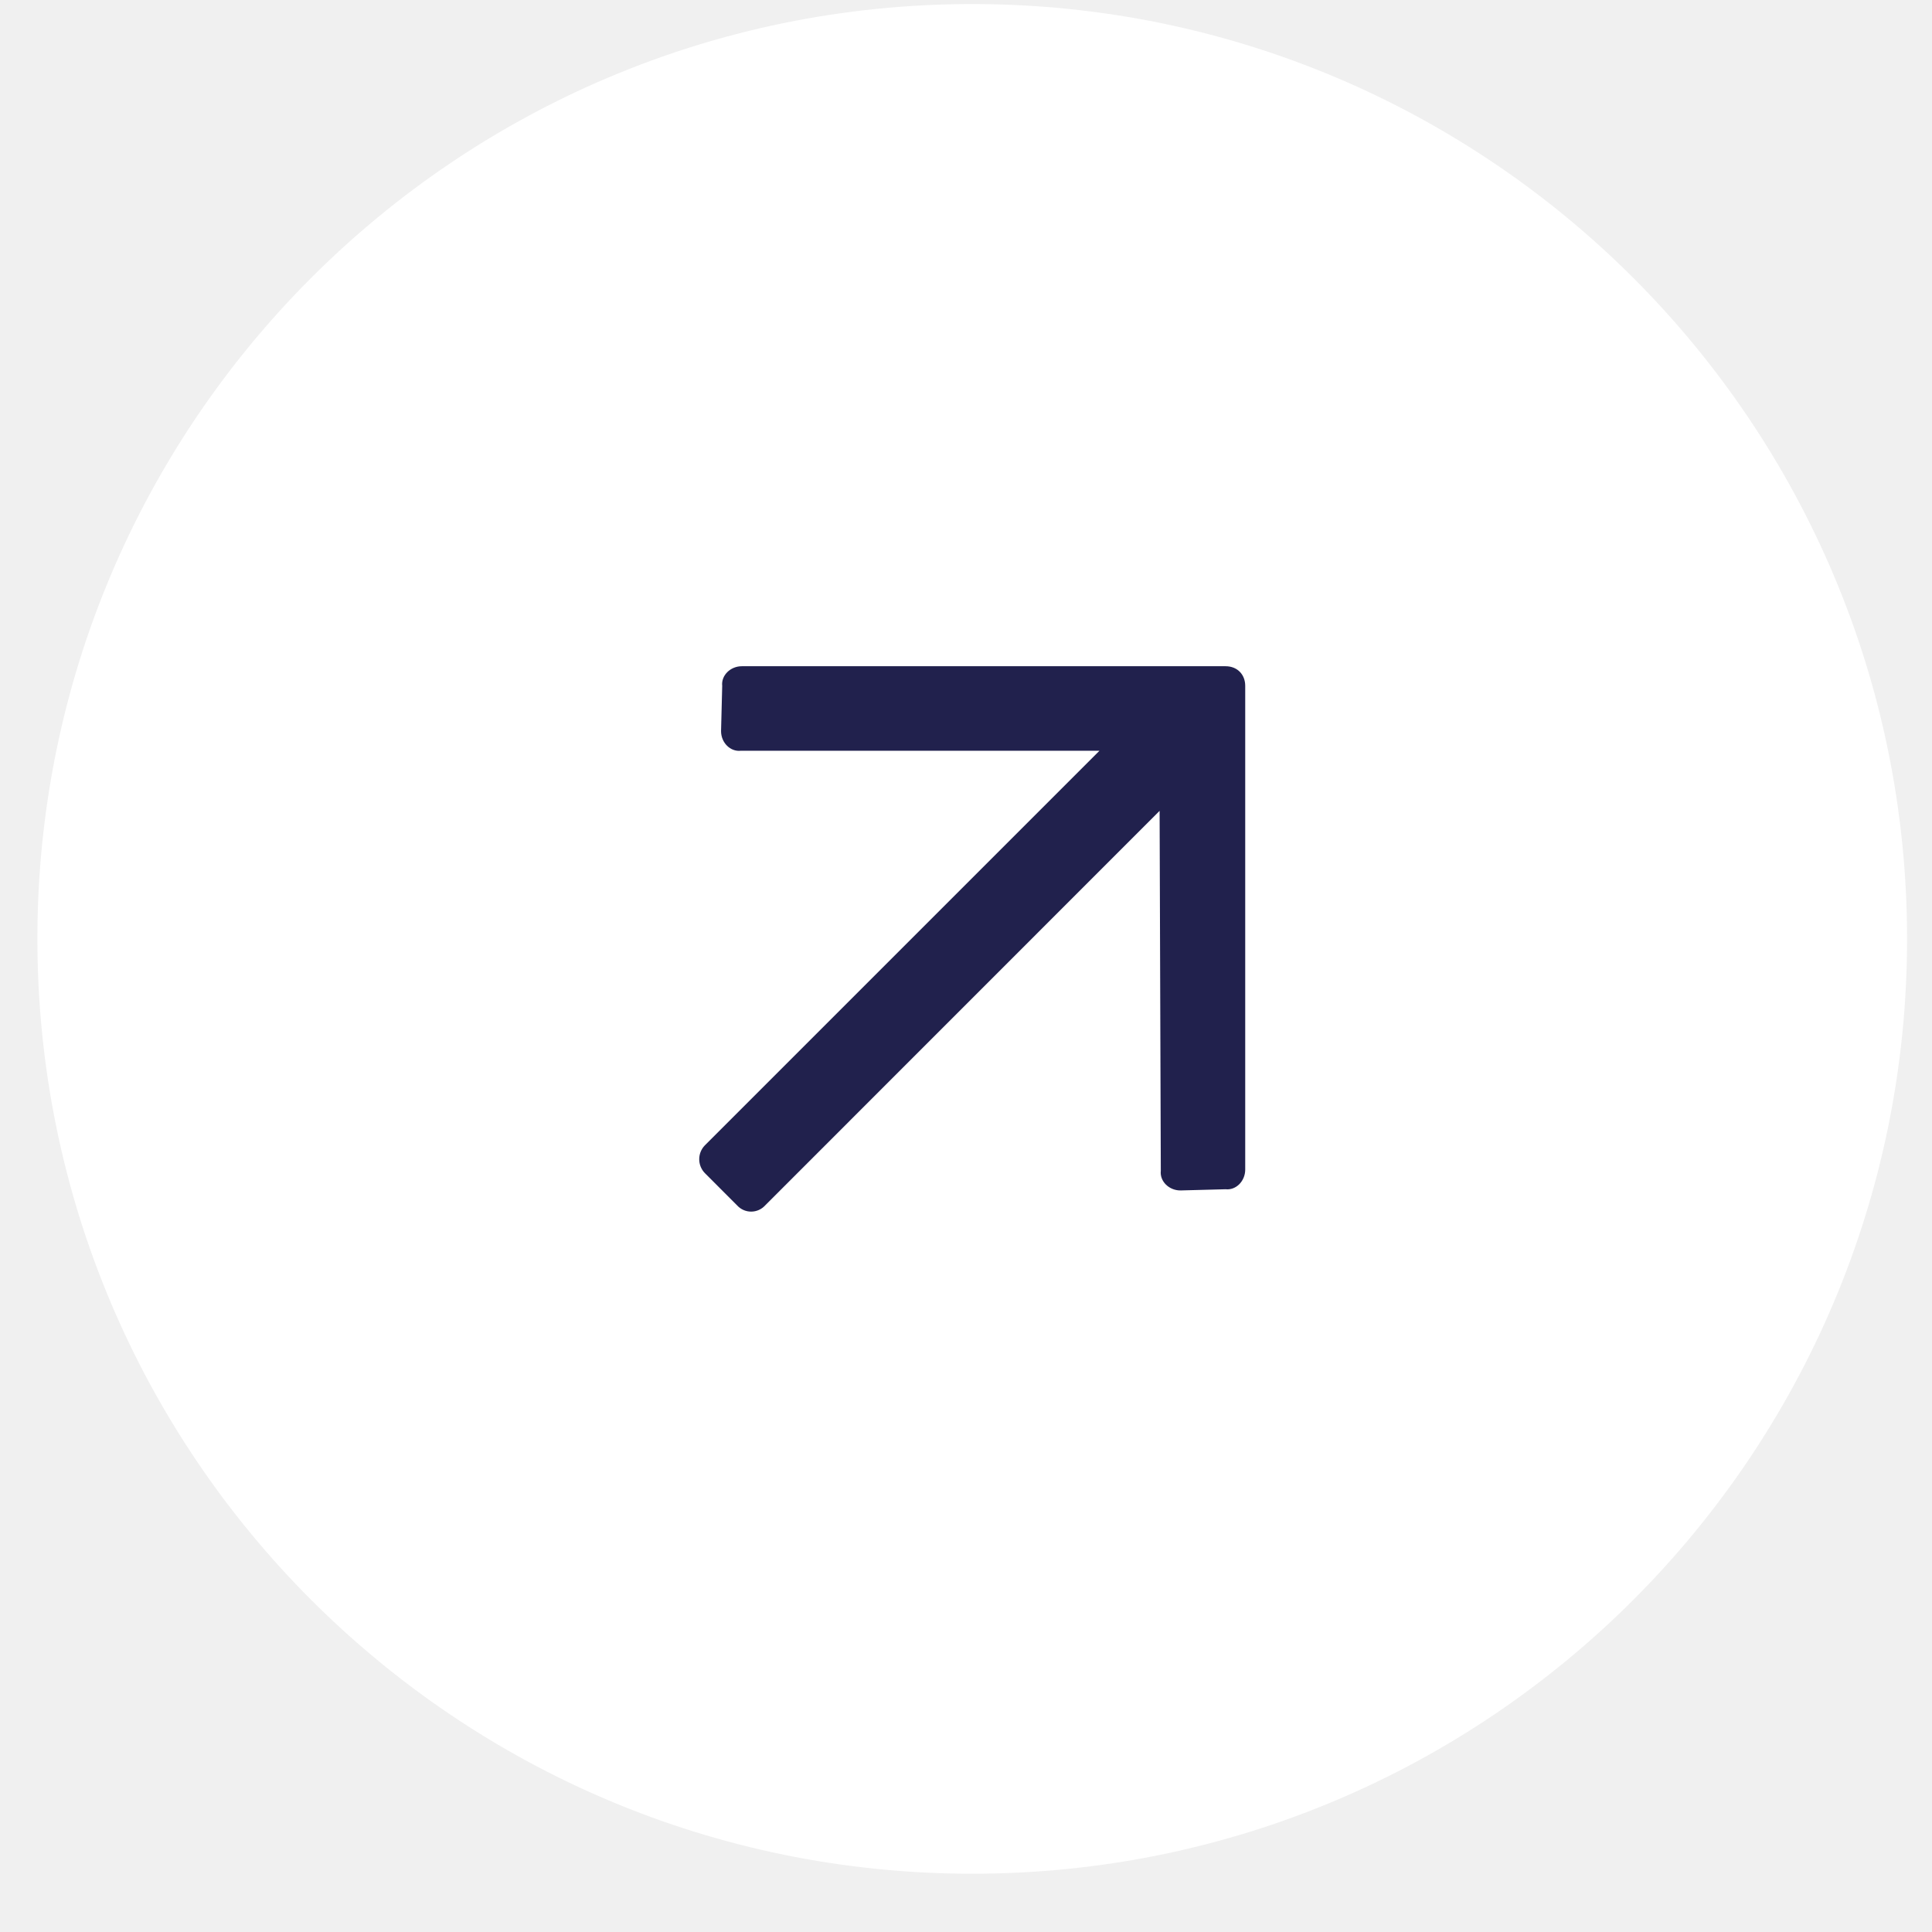
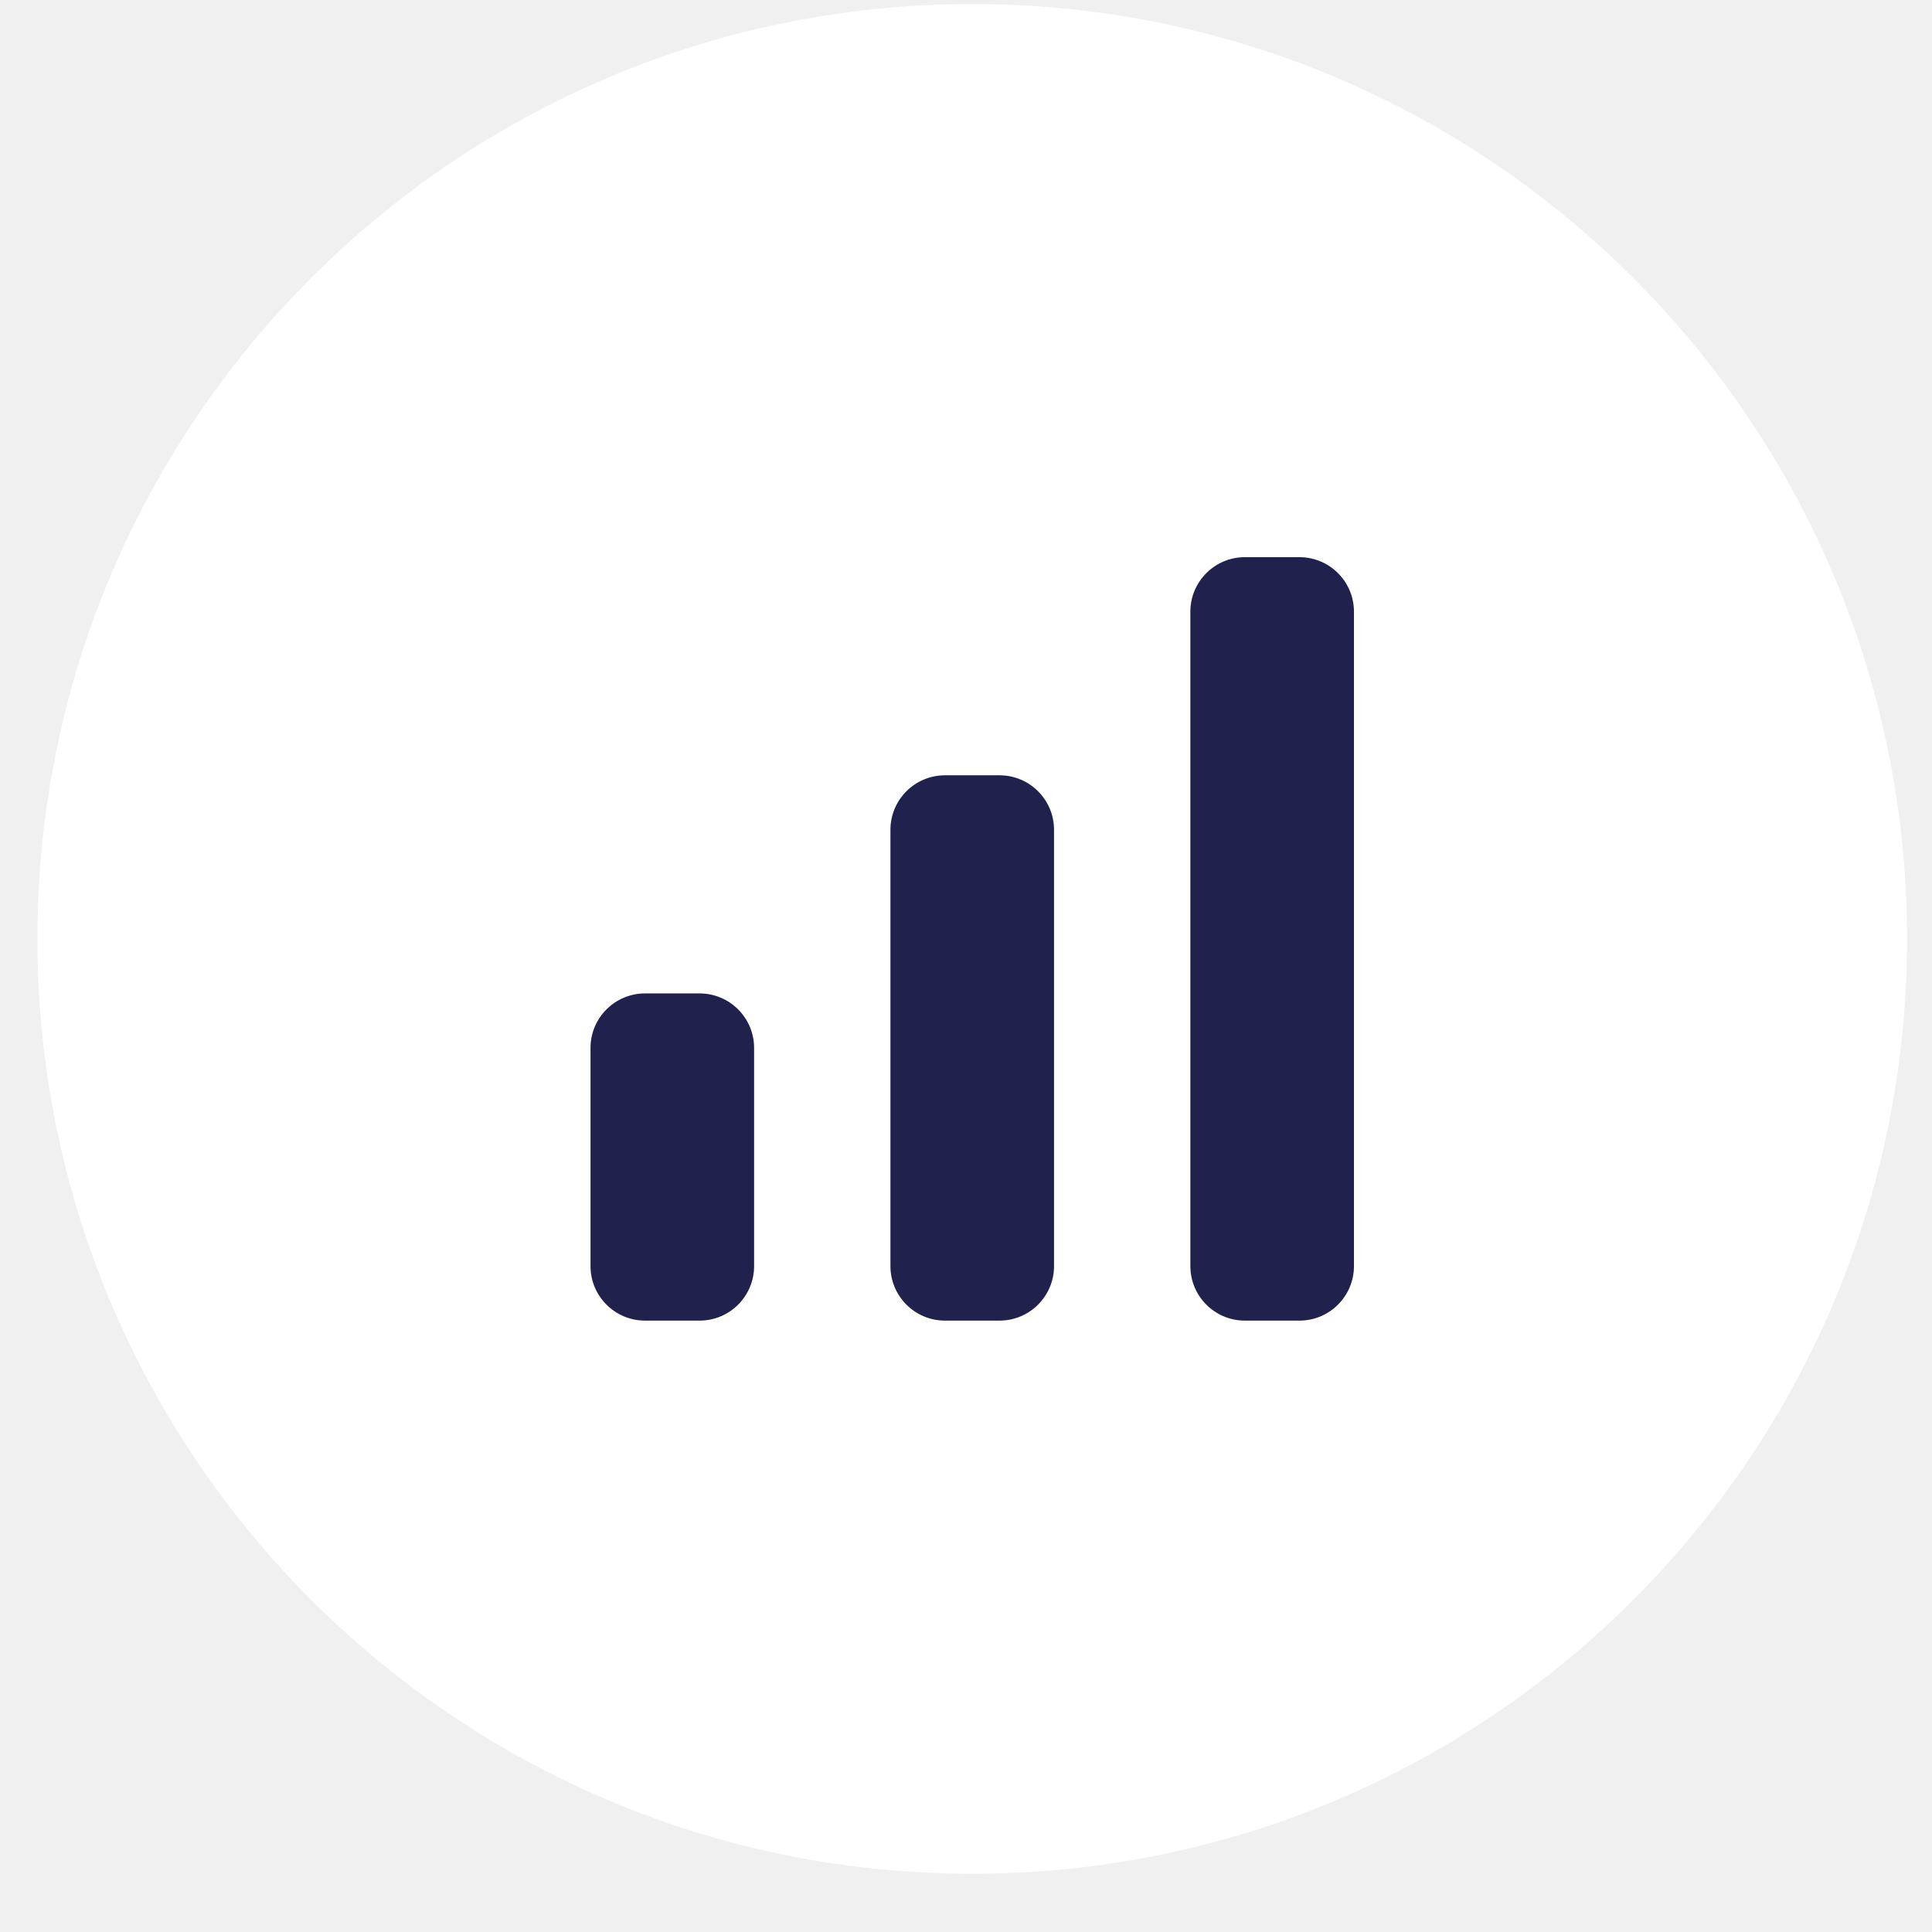
<svg xmlns="http://www.w3.org/2000/svg" width="31" height="31" fill="none" viewBox="0 0 31 31">
  <circle cx="15.6" cy="15.065" r="15" fill="#fff" />
  <g transform="translate(8.6, 8.065) scale(0.875)">
-     <path fill="#21214D" d="M3.415 3.36c-.021-.19.149-.36.36-.36h8.871c.212 0 .36.149.36.36v8.87c0 .213-.17.383-.36.361l-.828.022c-.212 0-.382-.17-.36-.361l-.022-6.6L4.2 12.89a.347.347 0 0 1-.509 0l-.594-.595a.365.365 0 0 1 0-.509l7.236-7.236H3.755c-.191.021-.361-.148-.361-.36l.021-.828Z" />
+     <rect fill="#21214D" x="1" y="9" width="3" height="6" rx="1" />
+     <rect fill="#21214D" x="6.5" y="5" width="3" height="10" rx="1" />
+     <rect fill="#21214D" x="12" y="1" width="3" height="14" rx="1" />
  </g>
</svg>
